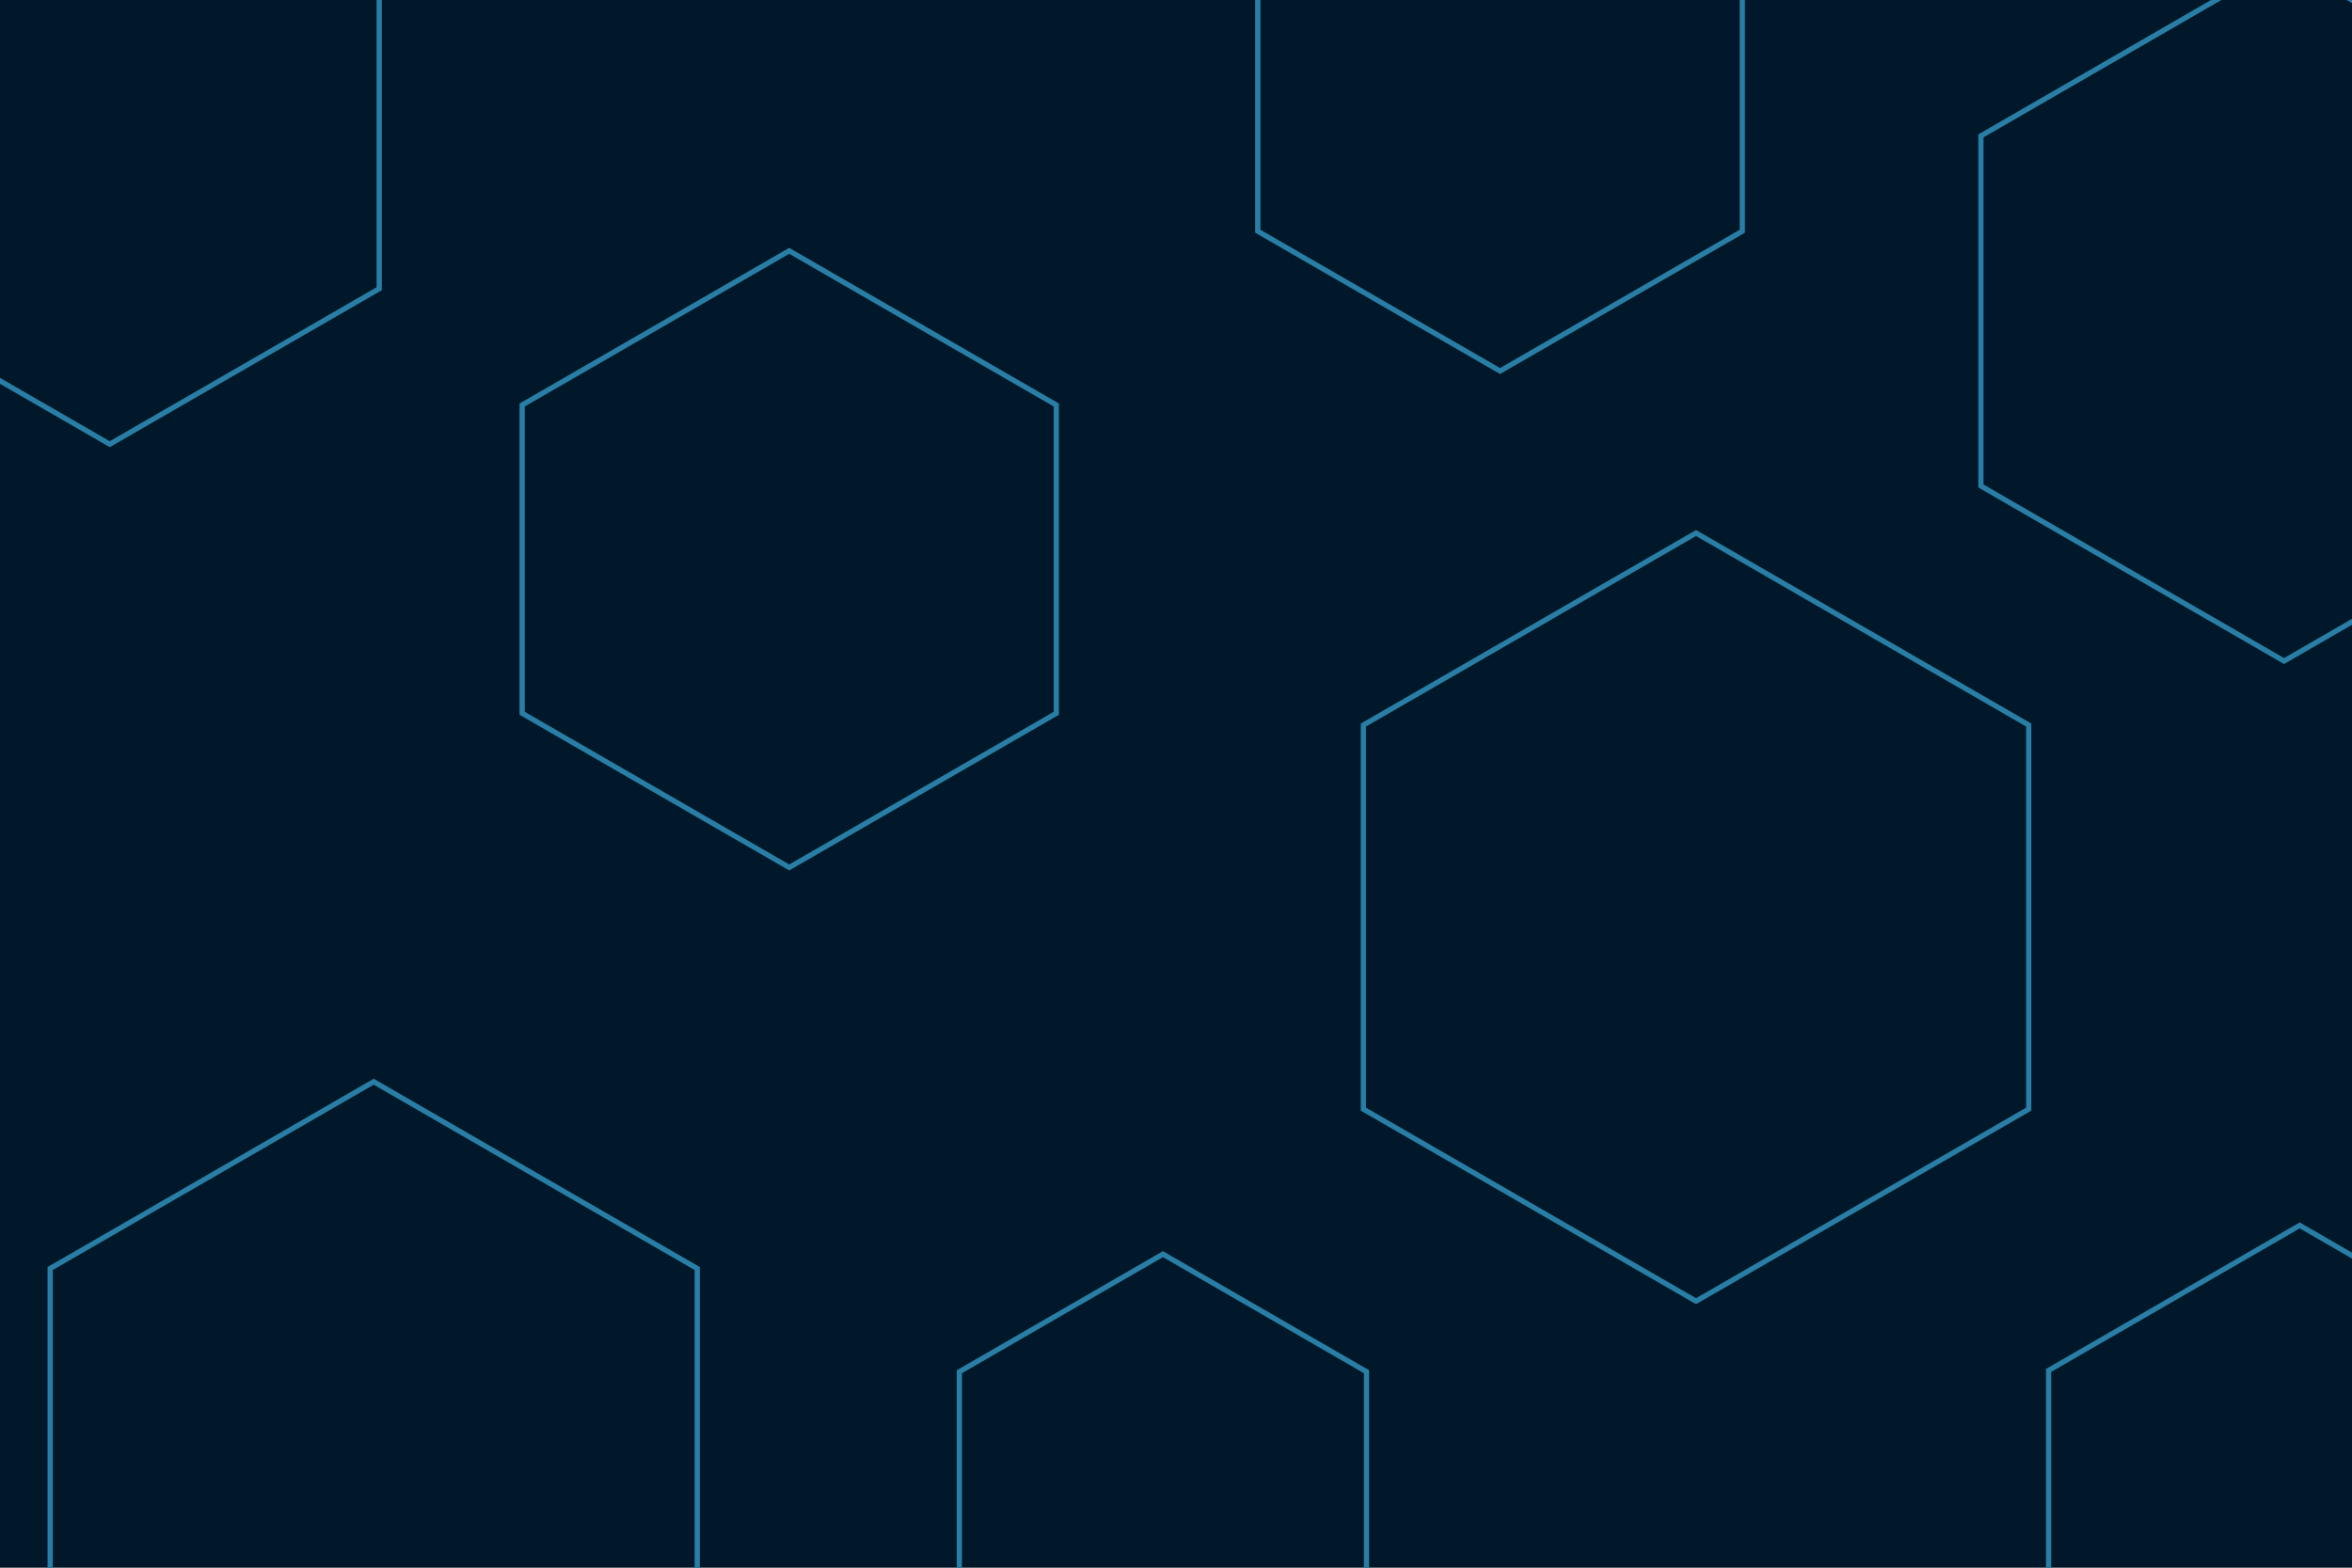
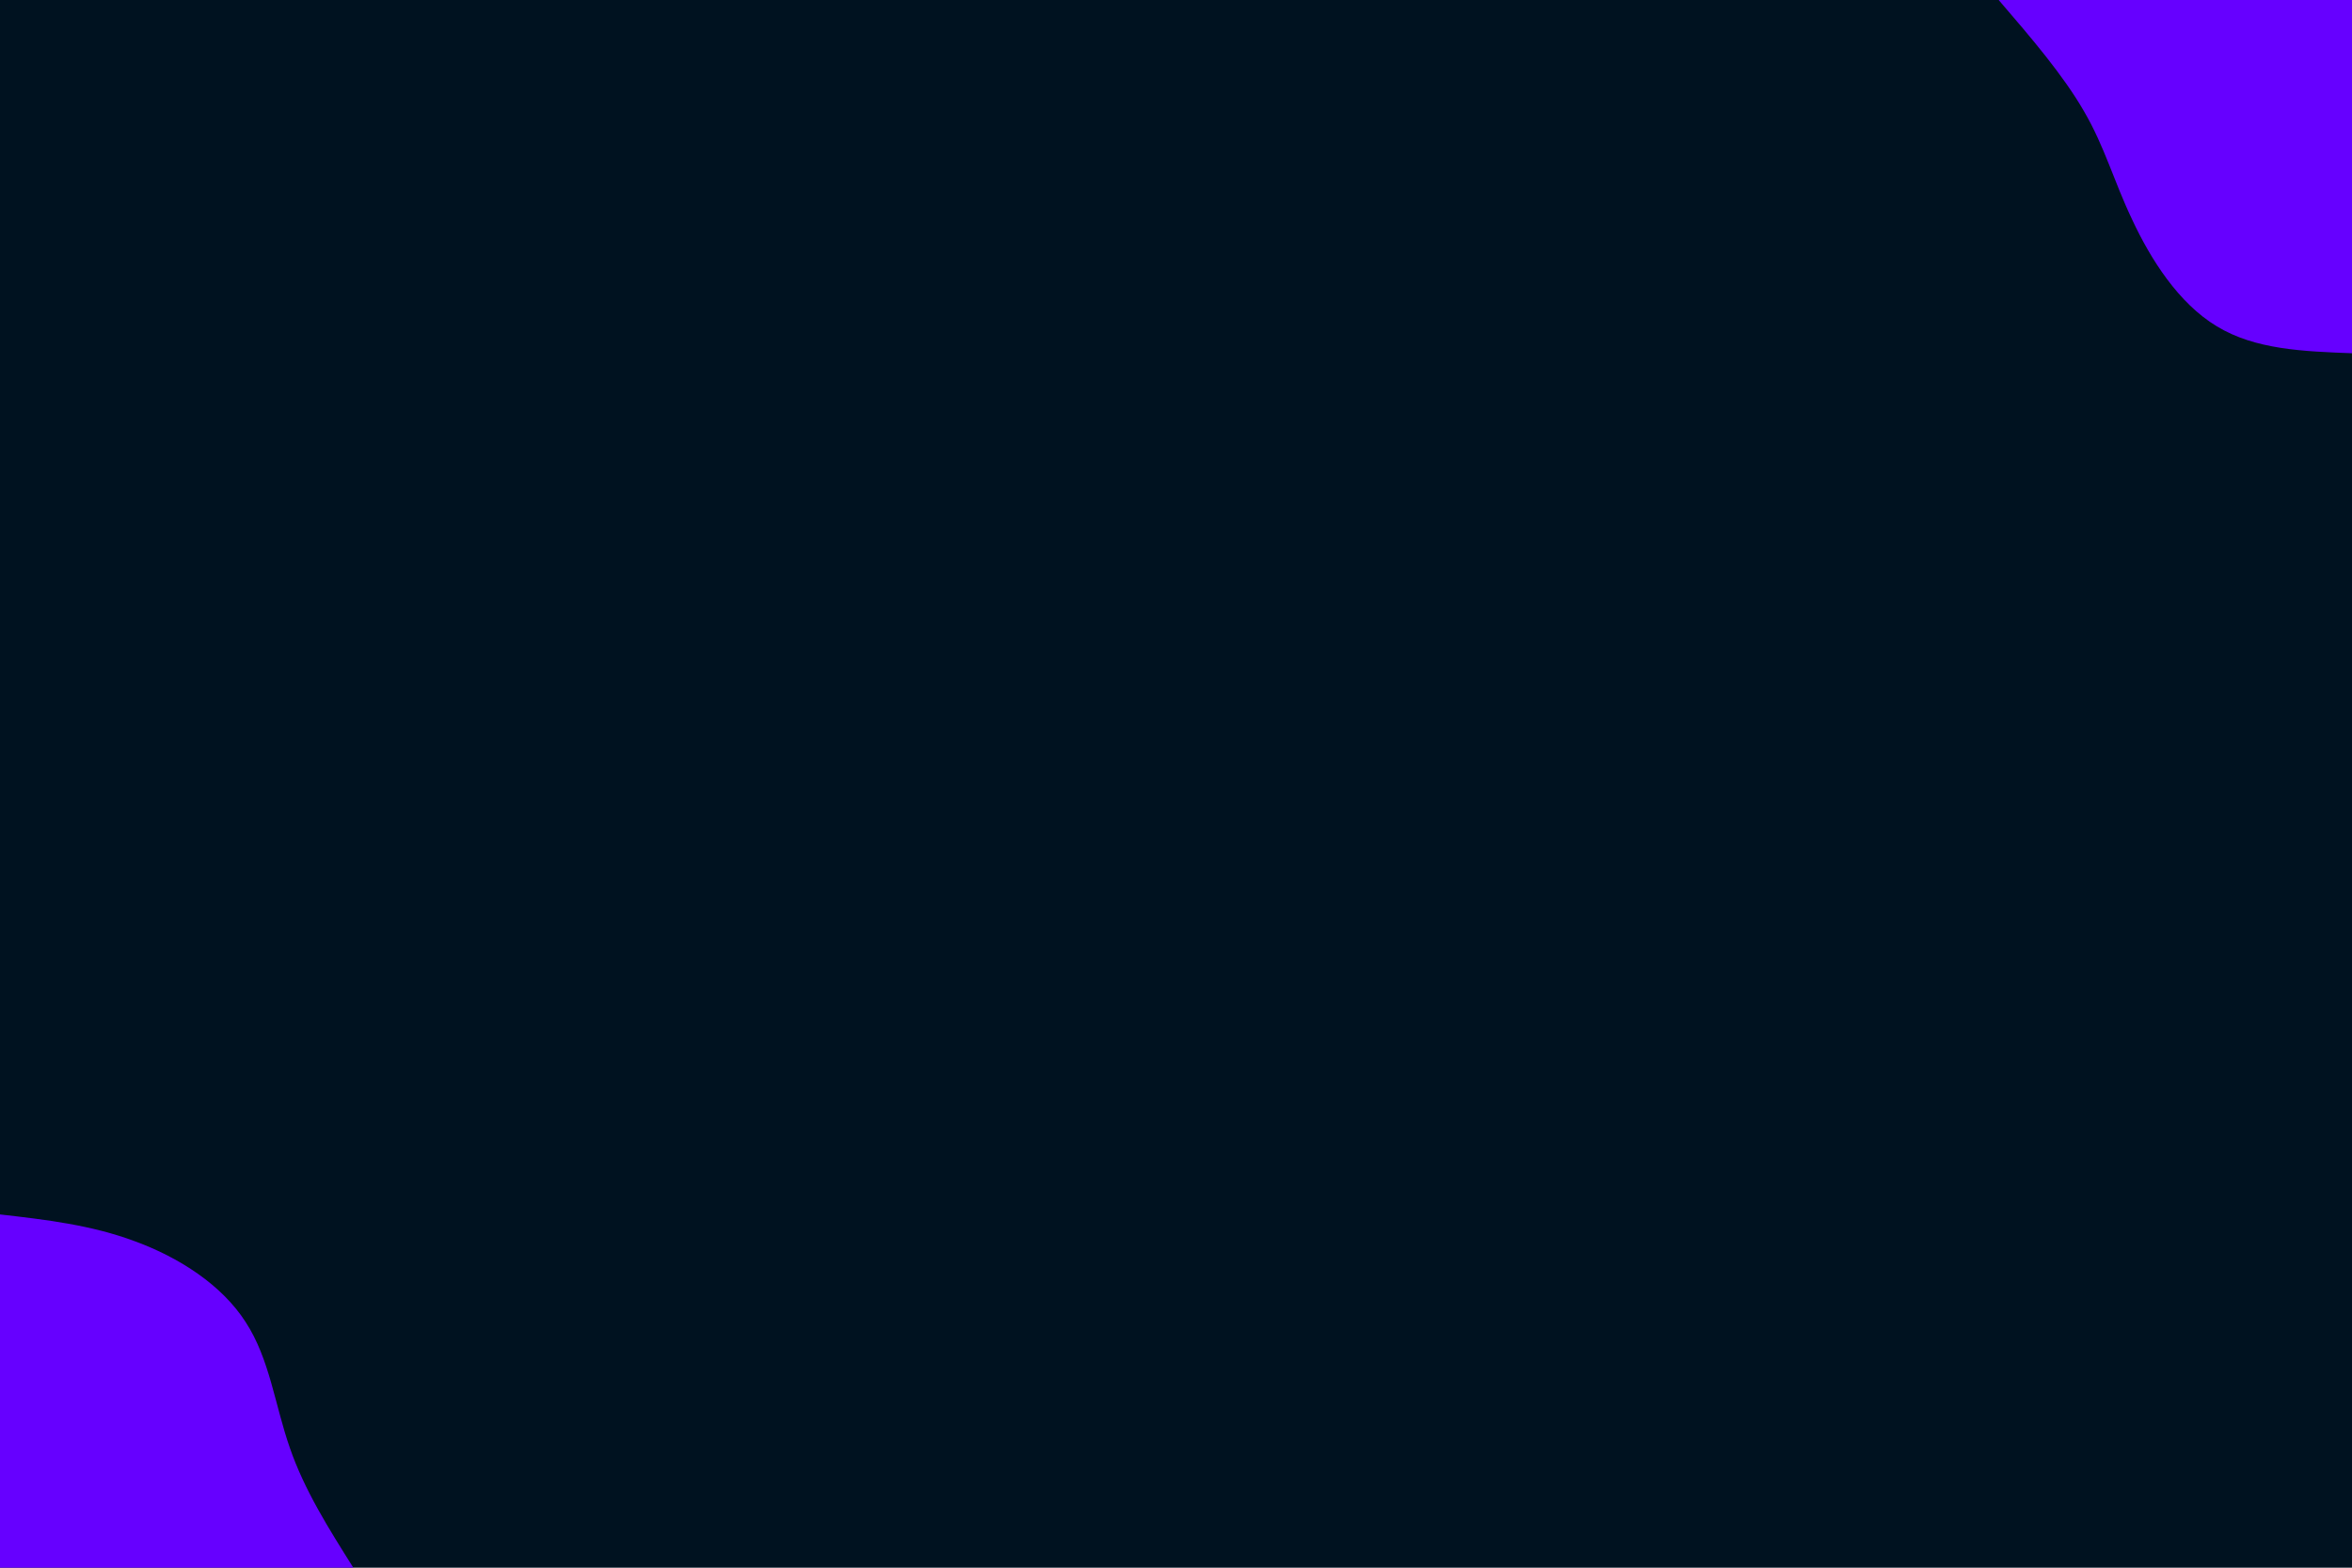
<svg xmlns="http://www.w3.org/2000/svg" id="visual" viewBox="0 0 900 600" width="900" height="600" version="1.1">
-   <rect width="900" height="600" fill="#001829" />
-   <g>
-     <g transform="translate(649 351)">
-       <path d="M0 -147L127.3 -73.5L127.3 73.5L0 147L-127.3 73.5L-127.3 -73.5Z" fill="none" stroke="#297EA6" stroke-width="2" />
-     </g>
-     <g transform="translate(302 214)">
-       <path d="M0 -118L102.2 -59L102.2 59L0 118L-102.2 59L-102.2 -59Z" fill="none" stroke="#297EA6" stroke-width="2" />
-     </g>
-     <g transform="translate(143 557)">
-       <path d="M0 -143L123.8 -71.5L123.8 71.5L0 143L-123.8 71.5L-123.8 -71.5Z" stroke="#297EA6" fill="none" stroke-width="2" />
-     </g>
-     <g transform="translate(574 35)">
-       <path d="M0 -107L92.7 -53.5L92.7 53.5L0 107L-92.7 53.5L-92.7 -53.5Z" stroke="#297EA6" fill="none" stroke-width="2" />
-     </g>
-     <g transform="translate(42 51)">
-       <path d="M0 -119L103.1 -59.5L103.1 59.5L0 119L-103.1 59.5L-103.1 -59.5Z" stroke="#297EA6" fill="none" stroke-width="2" />
-     </g>
-     <g transform="translate(880 580)">
-       <path d="M0 -111L96.1 -55.5L96.1 55.5L0 111L-96.1 55.5L-96.1 -55.5Z" stroke="#297EA6" fill="none" stroke-width="2" />
-     </g>
-     <g transform="translate(874 119)">
-       <path d="M0 -134L116 -67L116 67L0 134L-116 67L-116 -67Z" stroke="#297EA6" fill="none" stroke-width="2" />
-     </g>
-     <g transform="translate(445 570)">
-       <path d="M0 -90L77.9 -45L77.9 45L0 90L-77.9 45L-77.9 -45Z" stroke="#297EA6" fill="none" stroke-width="2" />
-     </g>
+   <rect x="0" y="0" width="900" height="600" fill="#001220" />
+   <defs>
+     <linearGradient id="grad1_0" x1="33.3%" y1="0%" x2="100%" y2="100%">
+       <stop offset="20%" stop-color="#001220" stop-opacity="1" />
+       <stop offset="80%" stop-color="#001220" stop-opacity="1" />
+     </linearGradient>
+   </defs>
+   <defs>
+     <linearGradient id="grad2_0" x1="0%" y1="0%" x2="66.7%" y2="100%">
+       <stop offset="20%" stop-color="#001220" stop-opacity="1" />
+       <stop offset="80%" stop-color="#001220" stop-opacity="1" />
+     </linearGradient>
+   </defs>
+   <g transform="translate(900, 0)">
+     <path d="M0 135.2C-18.6 134.5 -37.1 133.8 -51.7 124.9C-66.4 116.1 -77.1 99.1 -84.1 84.1C-91.2 69.2 -94.6 56.2 -102.6 42.5C-110.5 28.8 -122.8 14.4 -135.2 0L0 0Z" fill="#6600FF" />
+   </g>
+   <g transform="translate(0, 600)">
+     <path d="M0 -135.2C17.4 -133.2 34.9 -131.2 51.7 -124.9C68.6 -118.7 84.9 -108.2 94 -94C103.2 -79.9 105.2 -62.2 110.9 -45.9C116.5 -29.6 125.9 -14.8 135.2 0L0 0Z" fill="#6600FF" />
  </g>
</svg>
